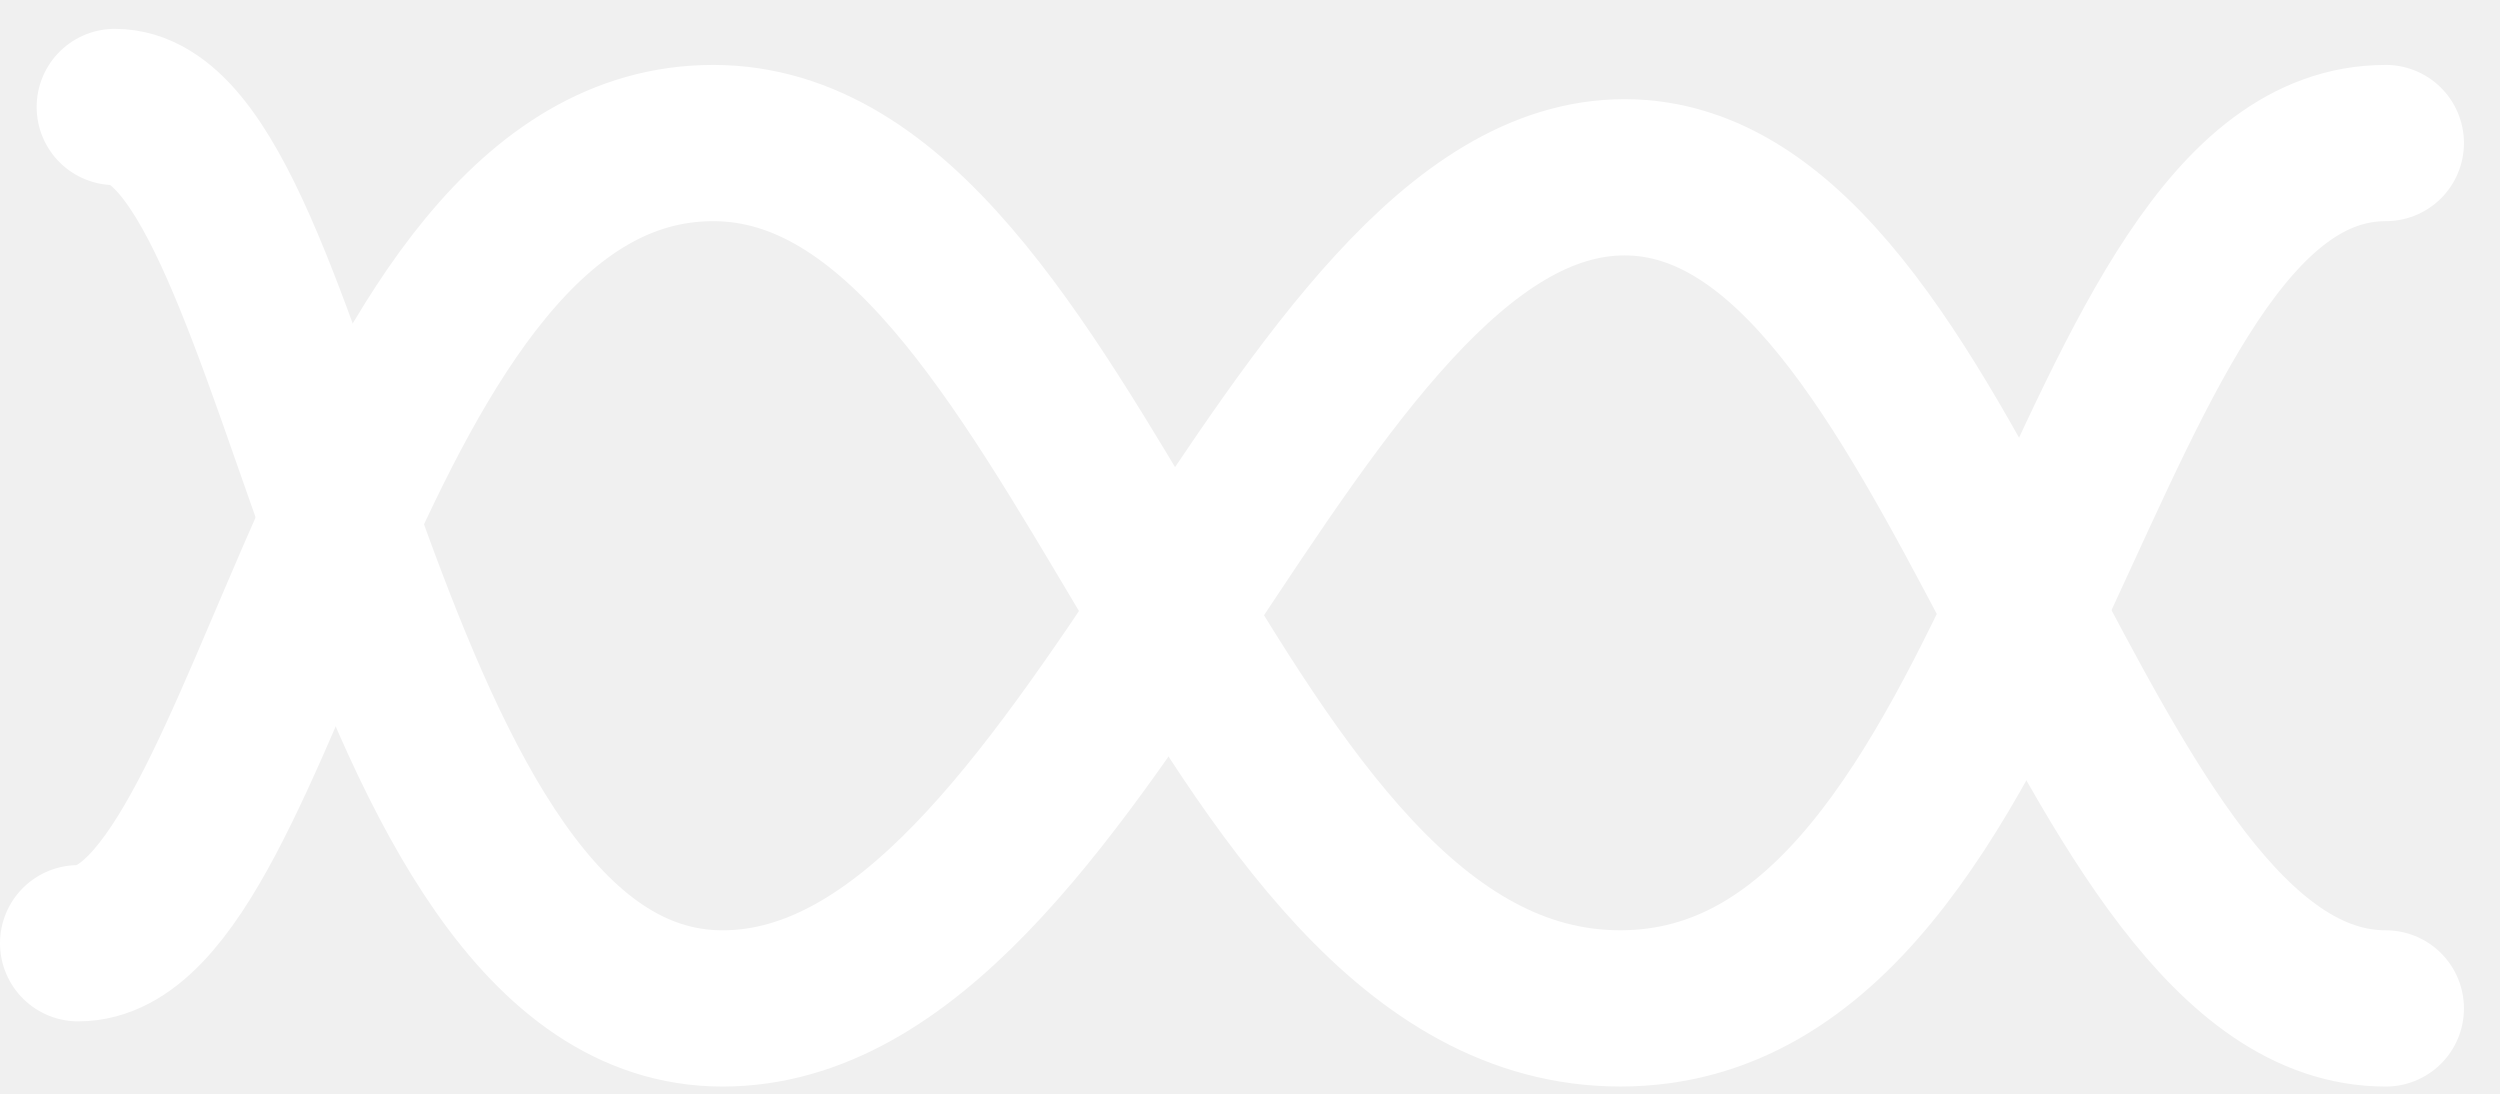
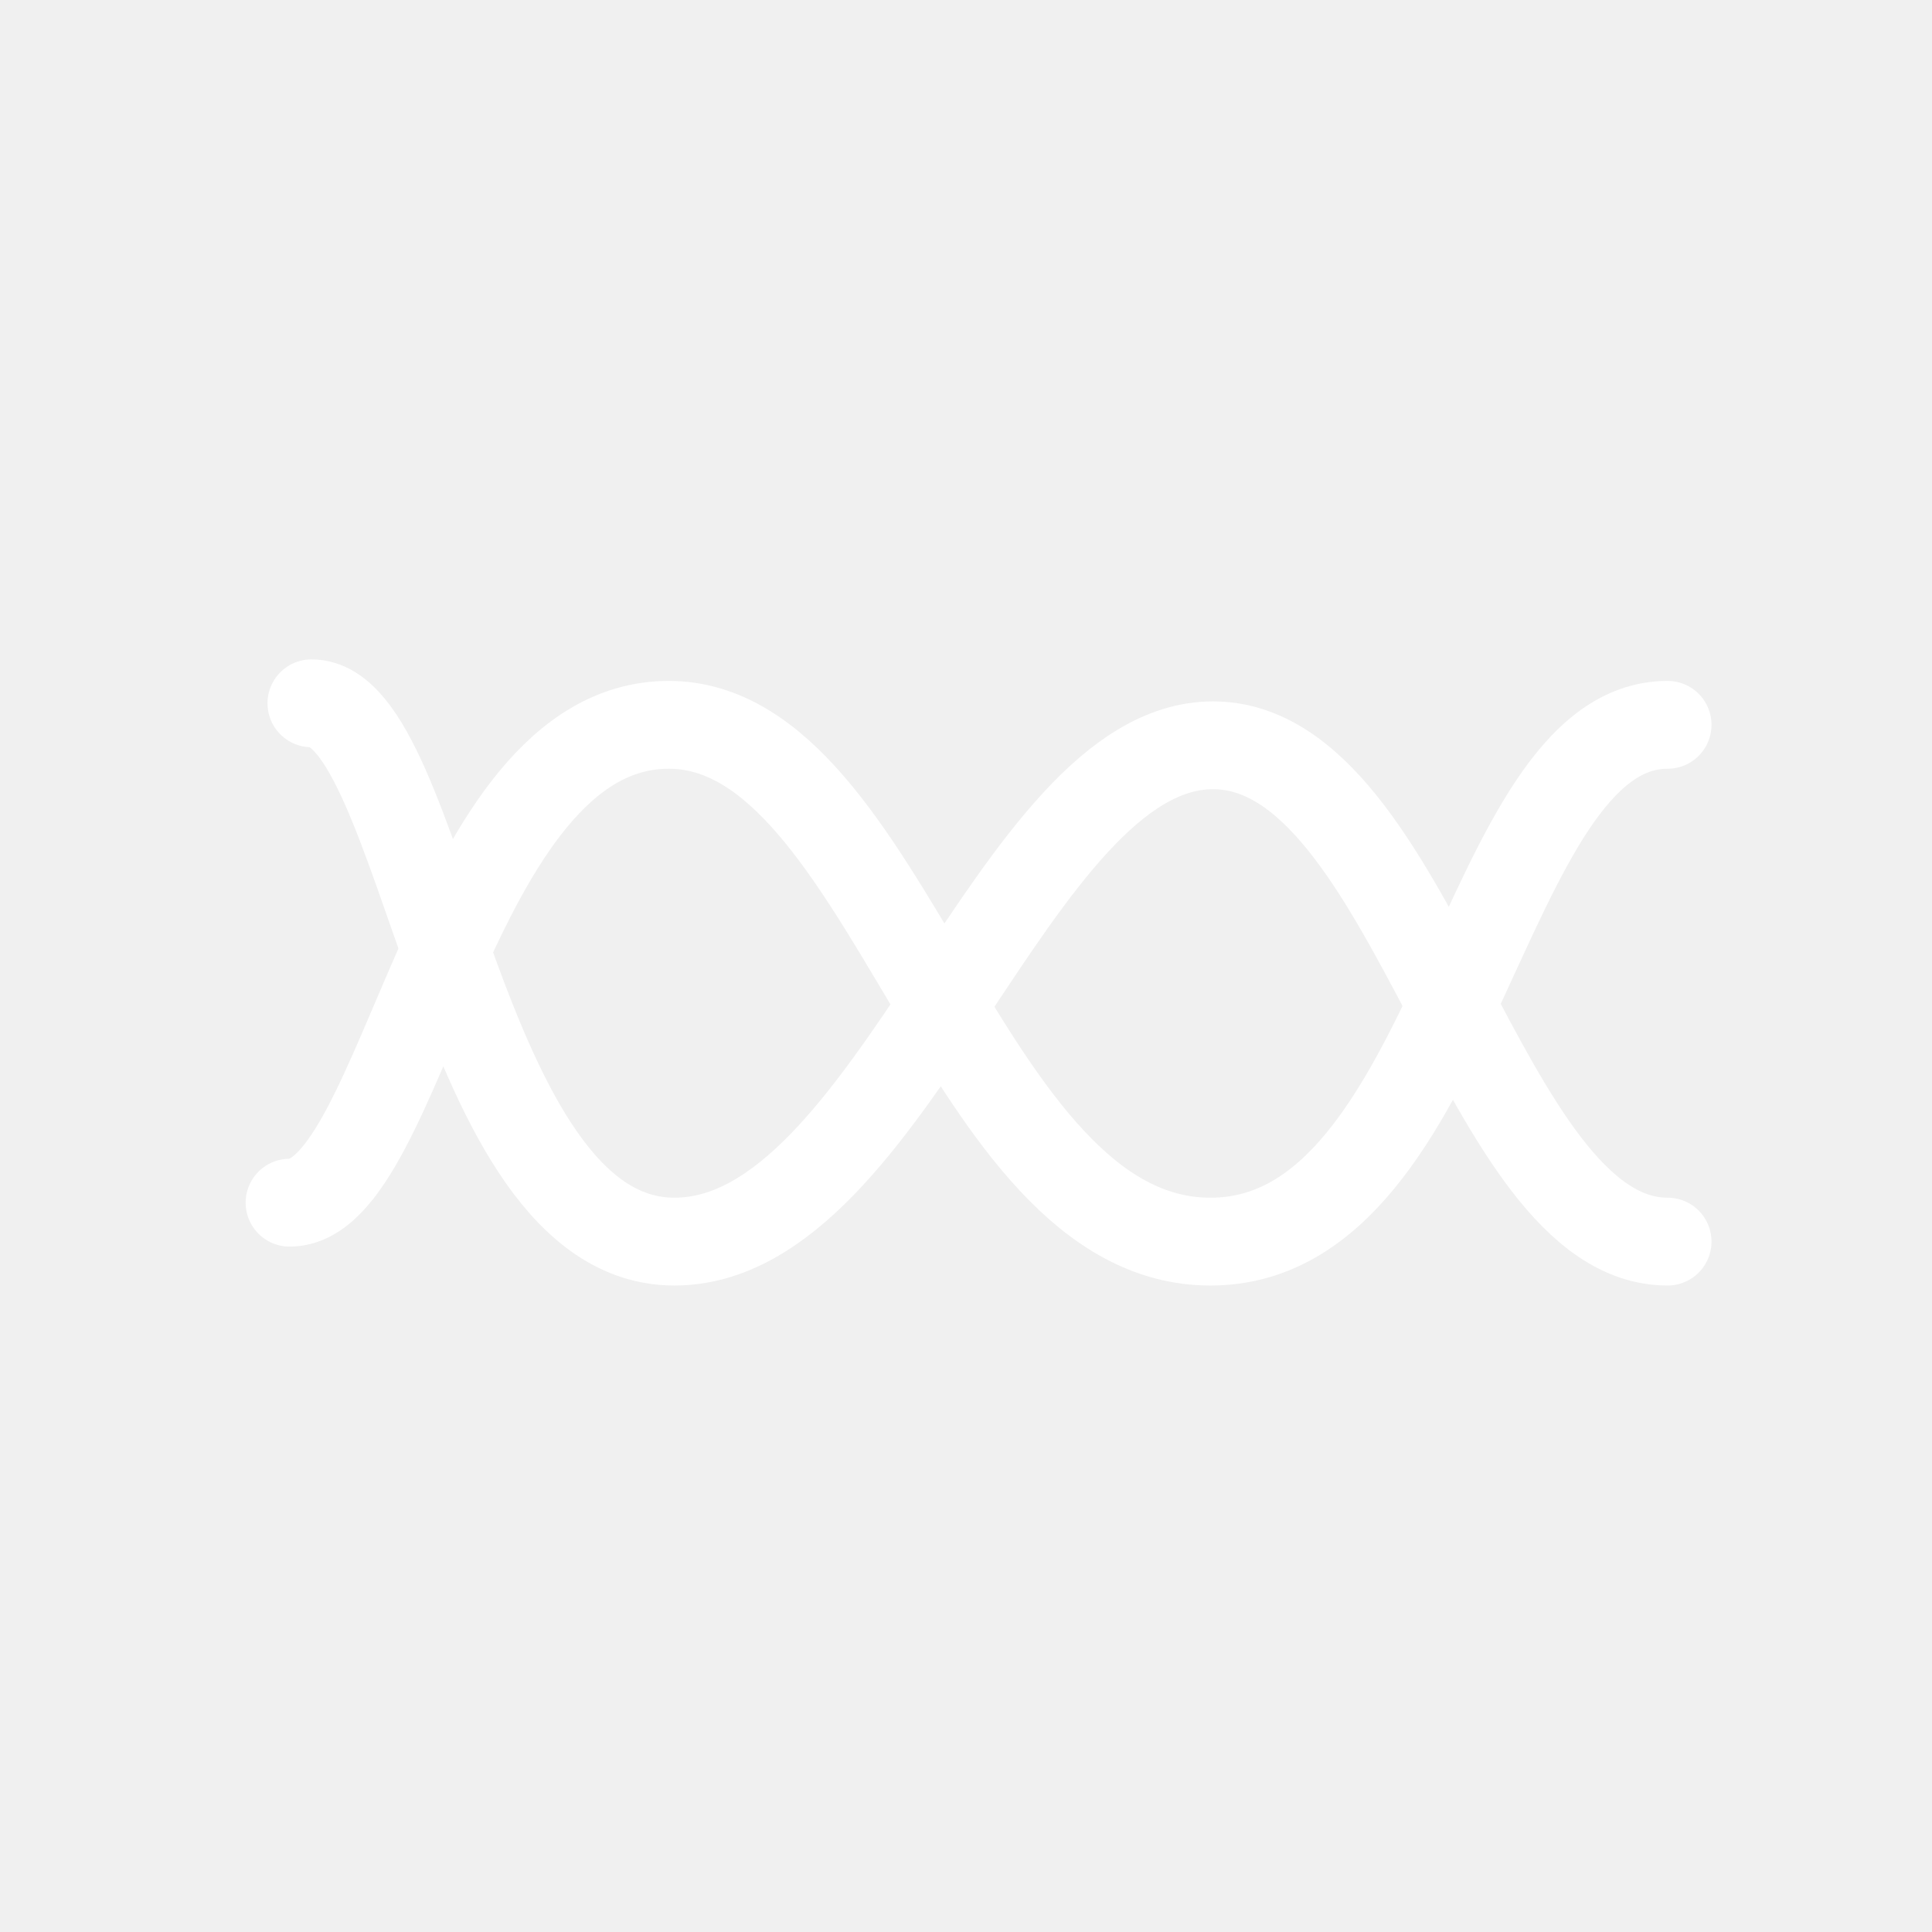
- <svg xmlns="http://www.w3.org/2000/svg" width="64px" height="28px" viewBox="0 0 64 28" version="1.1">
-   <g id="Page-1" stroke="none" stroke-width="1" fill="none" fill-rule="evenodd">
-     <g id="Bump_Twine" transform="translate(-1, -18)" fill-rule="nonzero">
-       <rect id="矩形" x="0" y="0" width="64" height="64" />
-       <path d="M3,42.147 C7.91,42.147 9.84,21.662 19.257,21.662 C28.675,21.662 31.843,43.815 42.478,43.815 C53.113,43.815 54.06,21.662 62.077,21.662" id="路径-3" stroke="#FFFFFF" stroke-width="4" stroke-linecap="round" />
-       <path d="M3.938,43.815 C8.82,43.815 10.133,20.738 19.498,20.738 C28.862,20.738 34.014,42.015 42.588,42.015 C51.163,42.015 54.105,20.738 62.077,20.738" id="路径-3" stroke="#FFFFFF" stroke-width="4" stroke-linecap="round" transform="translate(33.00733, 32.27692) scale(1, -1) translate(-33.00733, -32.27692) " />
+ <svg xmlns="http://www.w3.org/2000/svg" width="88px" height="88px" viewBox="0 0 88 88" version="1.1">
+   <g id="Useful" stroke="none" stroke-width="1" fill="none" fill-rule="evenodd">
+     <g id="Bump_Twine" transform="translate(10, 10)" fill-rule="nonzero">
+       <rect id="矩形" x="0" y="0" width="68" height="68" />
+       <path d="M3.188,44.781 C8.404,44.781 10.455,23.015 20.461,23.015 C30.467,23.015 33.834,46.554 45.133,46.554 C56.433,46.554 57.438,23.015 65.957,23.015" id="路径-3" stroke="#FFFFFF" stroke-width="4" stroke-linecap="round" />
+       <path d="M4.184,46.554 C9.371,46.554 10.766,22.035 20.716,22.035 C30.666,22.035 36.14,44.641 45.25,44.641 C54.361,44.641 57.486,22.035 65.957,22.035" id="路径-3" stroke="#FFFFFF" stroke-width="4" stroke-linecap="round" transform="translate(35.07028, 34.29423) scale(1, -1) translate(-35.07028, -34.29423) " />
    </g>
  </g>
</svg>
